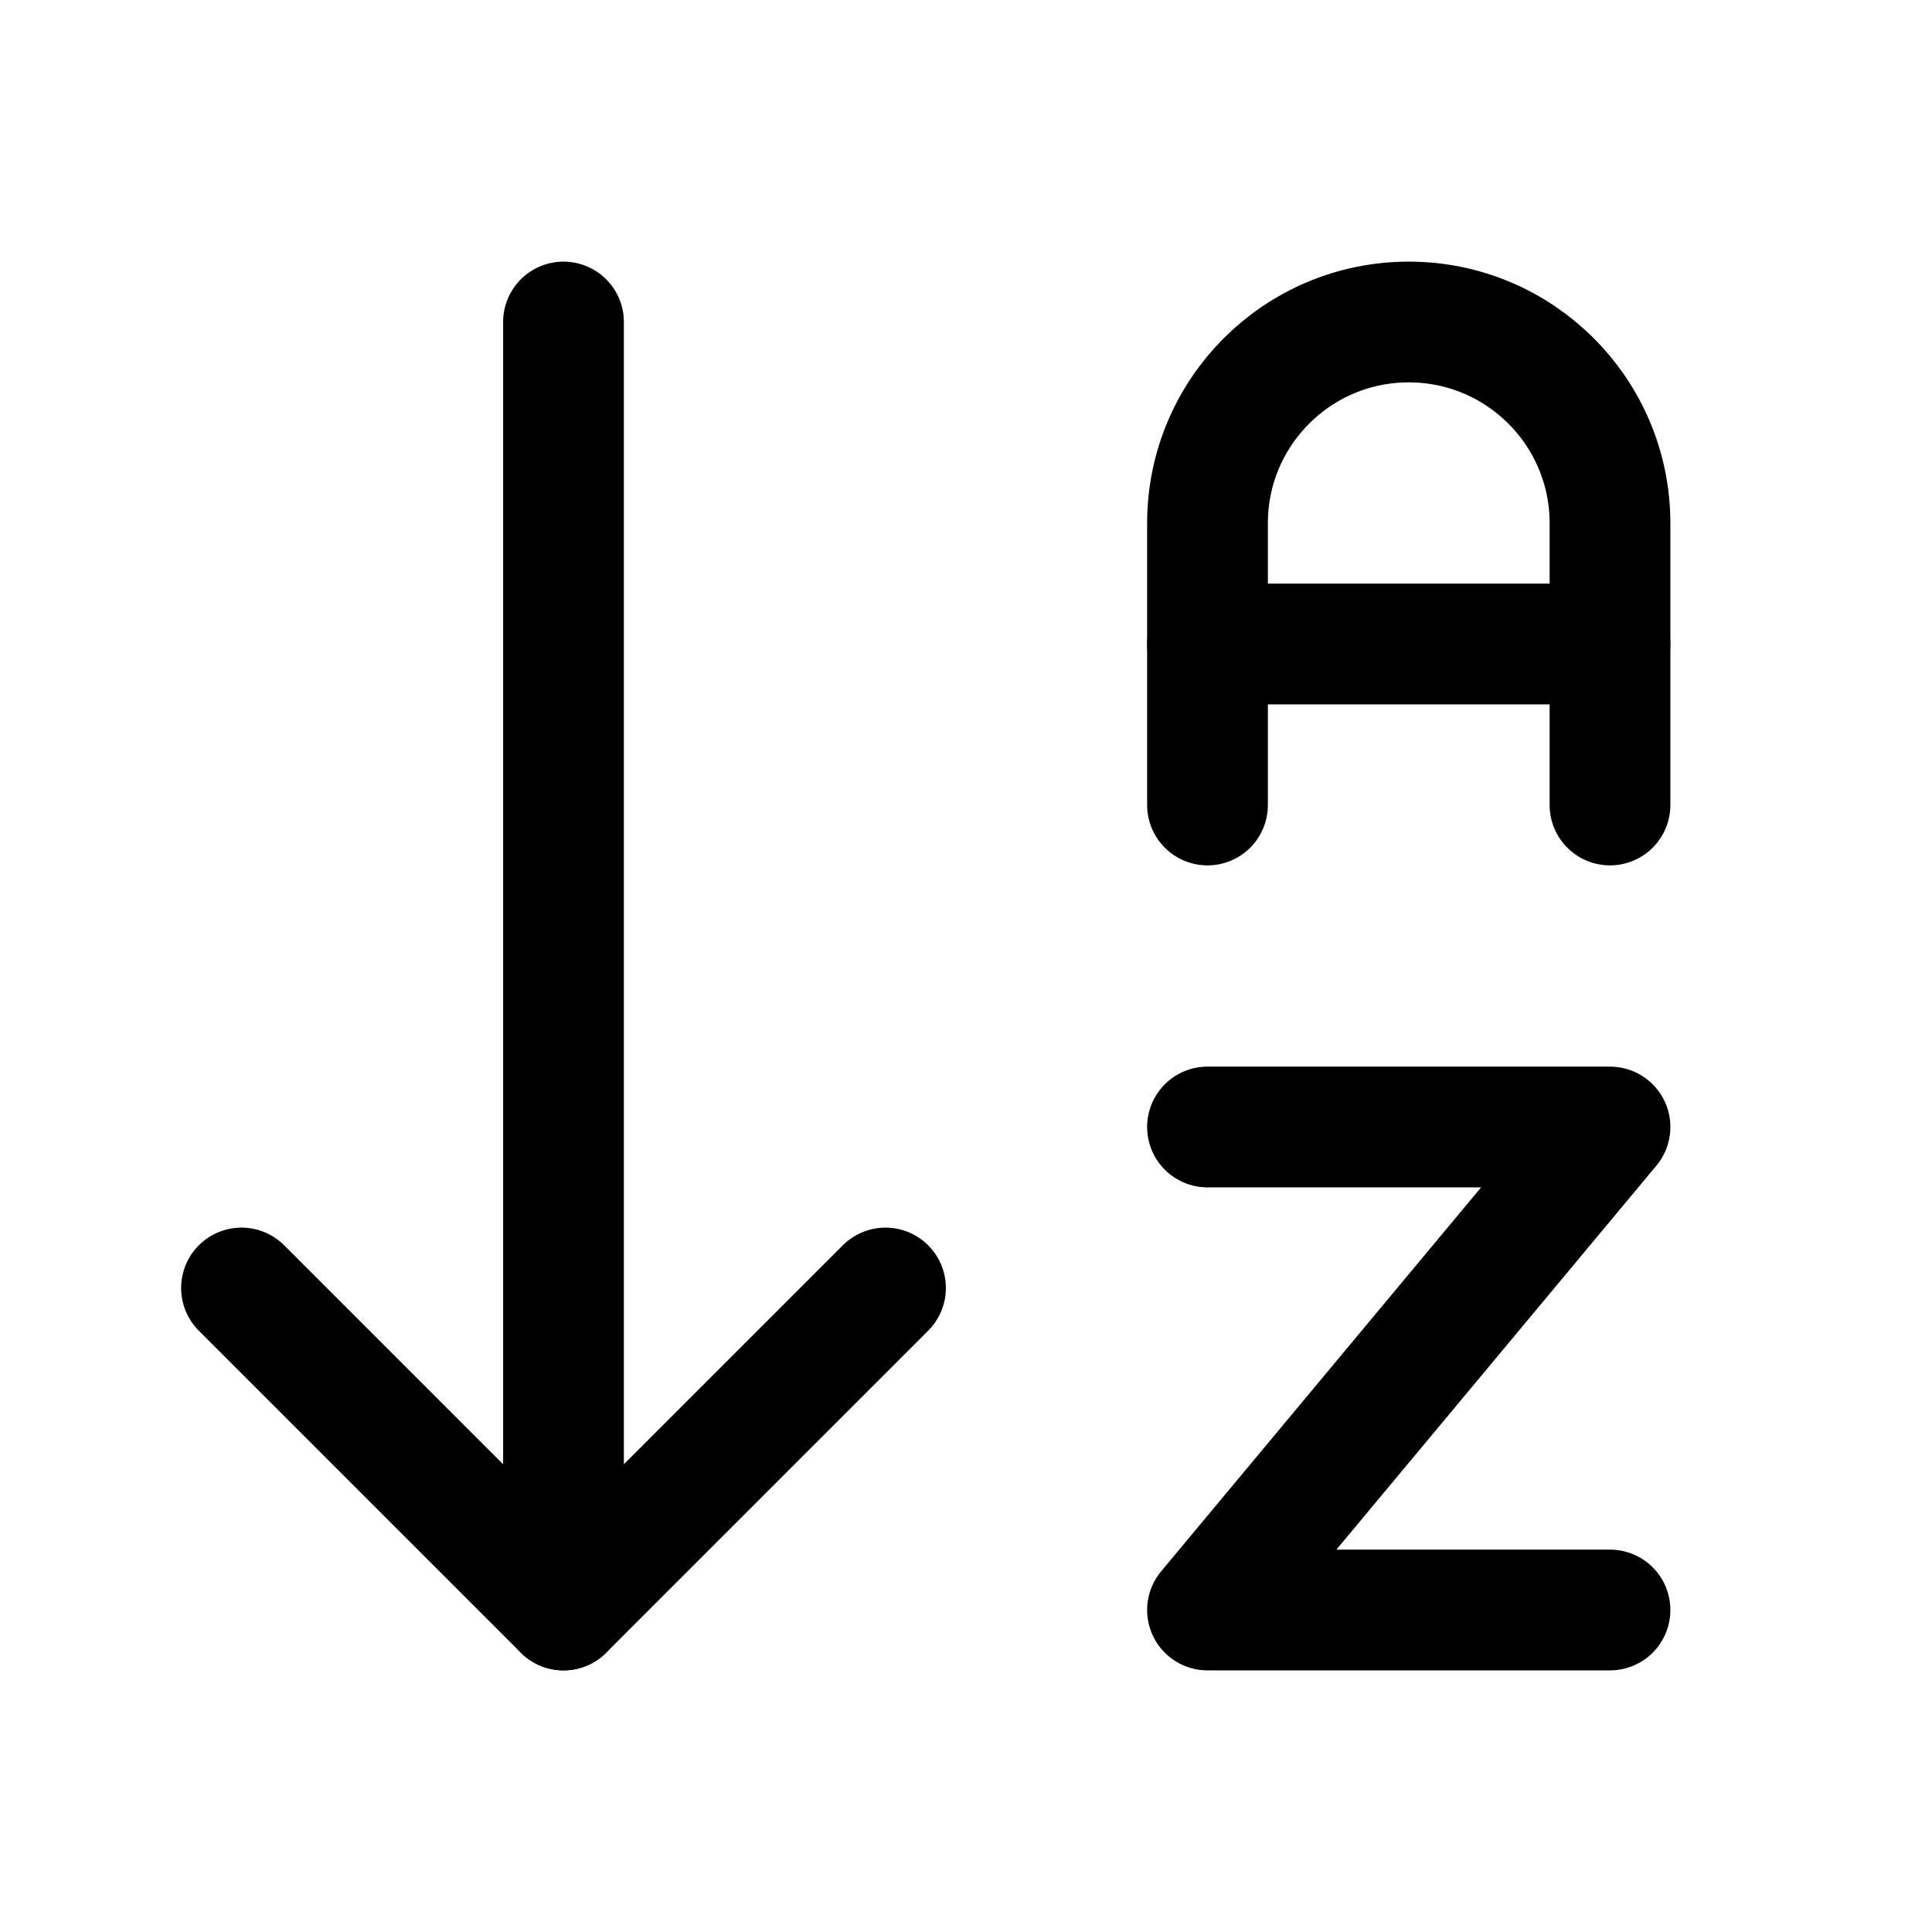
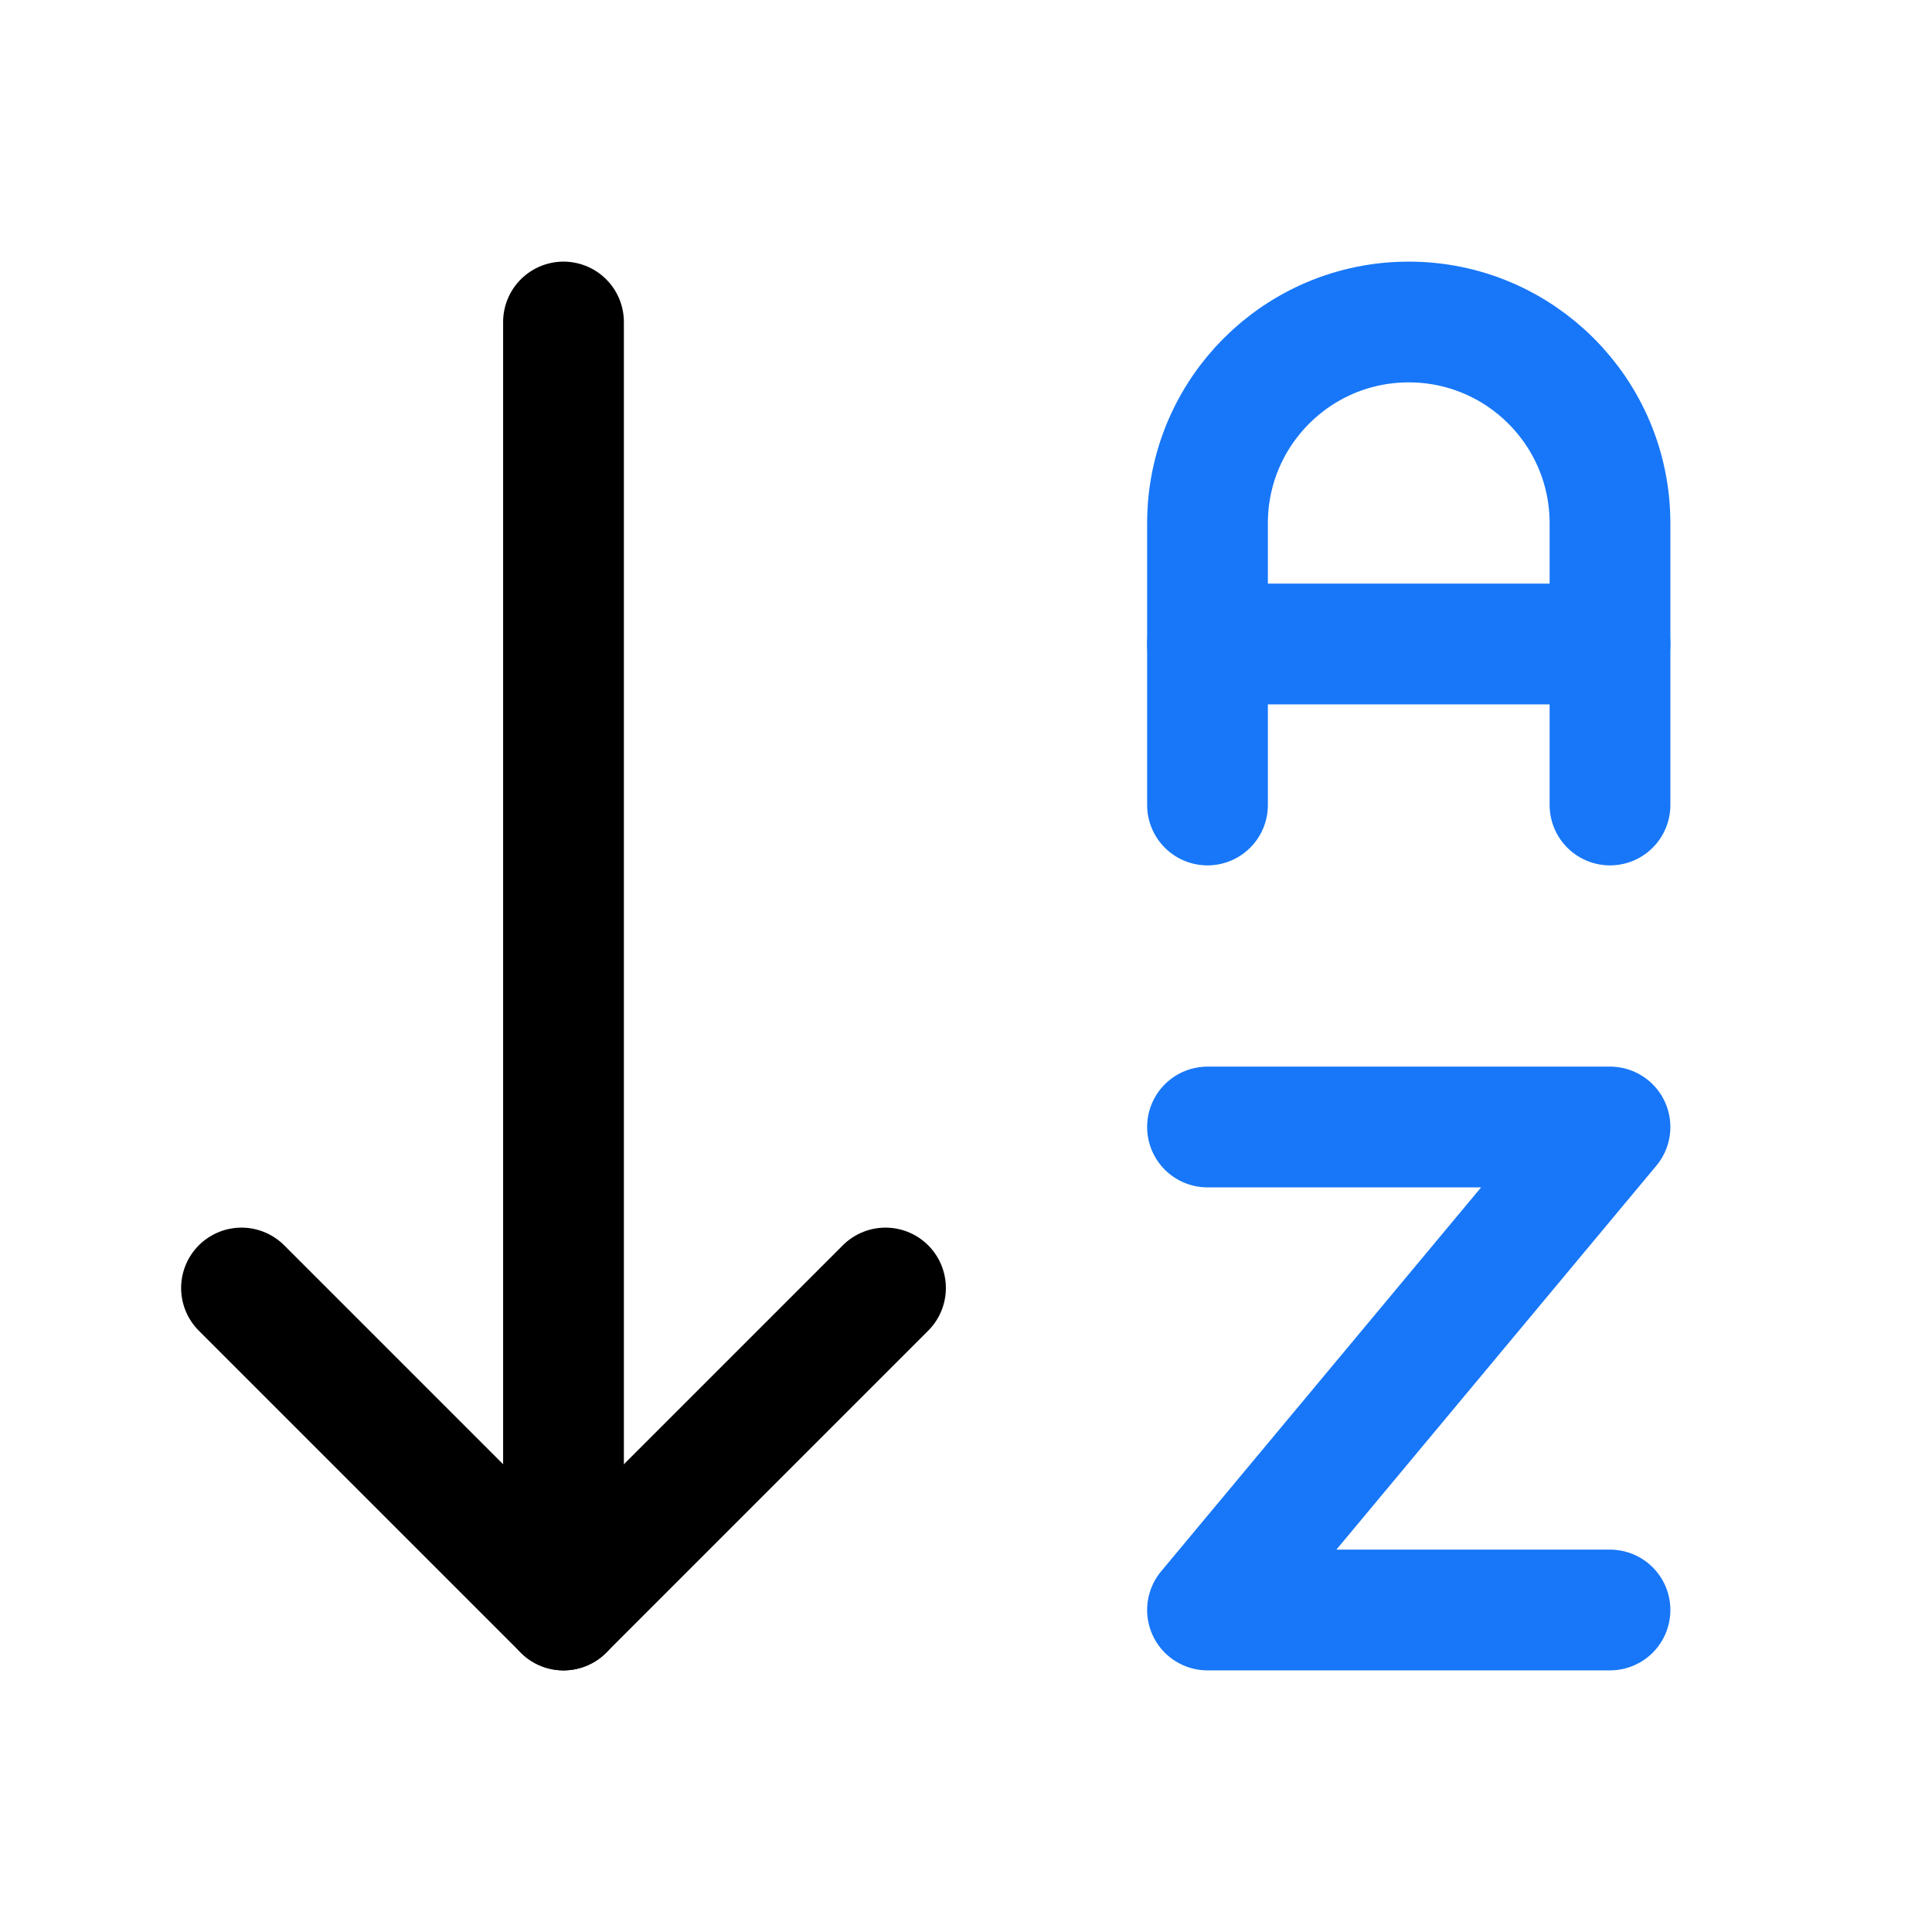
<svg xmlns="http://www.w3.org/2000/svg" width="24" height="24" viewBox="0 0 24 24" fill="none" stroke="currentColor" stroke-width="1.5" stroke-linecap="round" stroke-linejoin="round" class="lucide lucide-arrow-down-a-z">
  <path d="m3 16 4 4 4-4" />
  <path d="M7 20V4" />
-   <path d="M20 8h-5" />
-   <path d="M15 10V6.5a2.5 2.5 0 0 1 5 0V10" />
-   <path d="M15 14h5l-5 6h5" />
+   <path stroke="#1777f8" d="M20 8h-5" />
+   <path stroke="#1777f8" d="M15 10V6.5a2.5 2.5 0 0 1 5 0V10" />
+   <path stroke="#1777f8" d="M15 14h5l-5 6h5" />
</svg>
